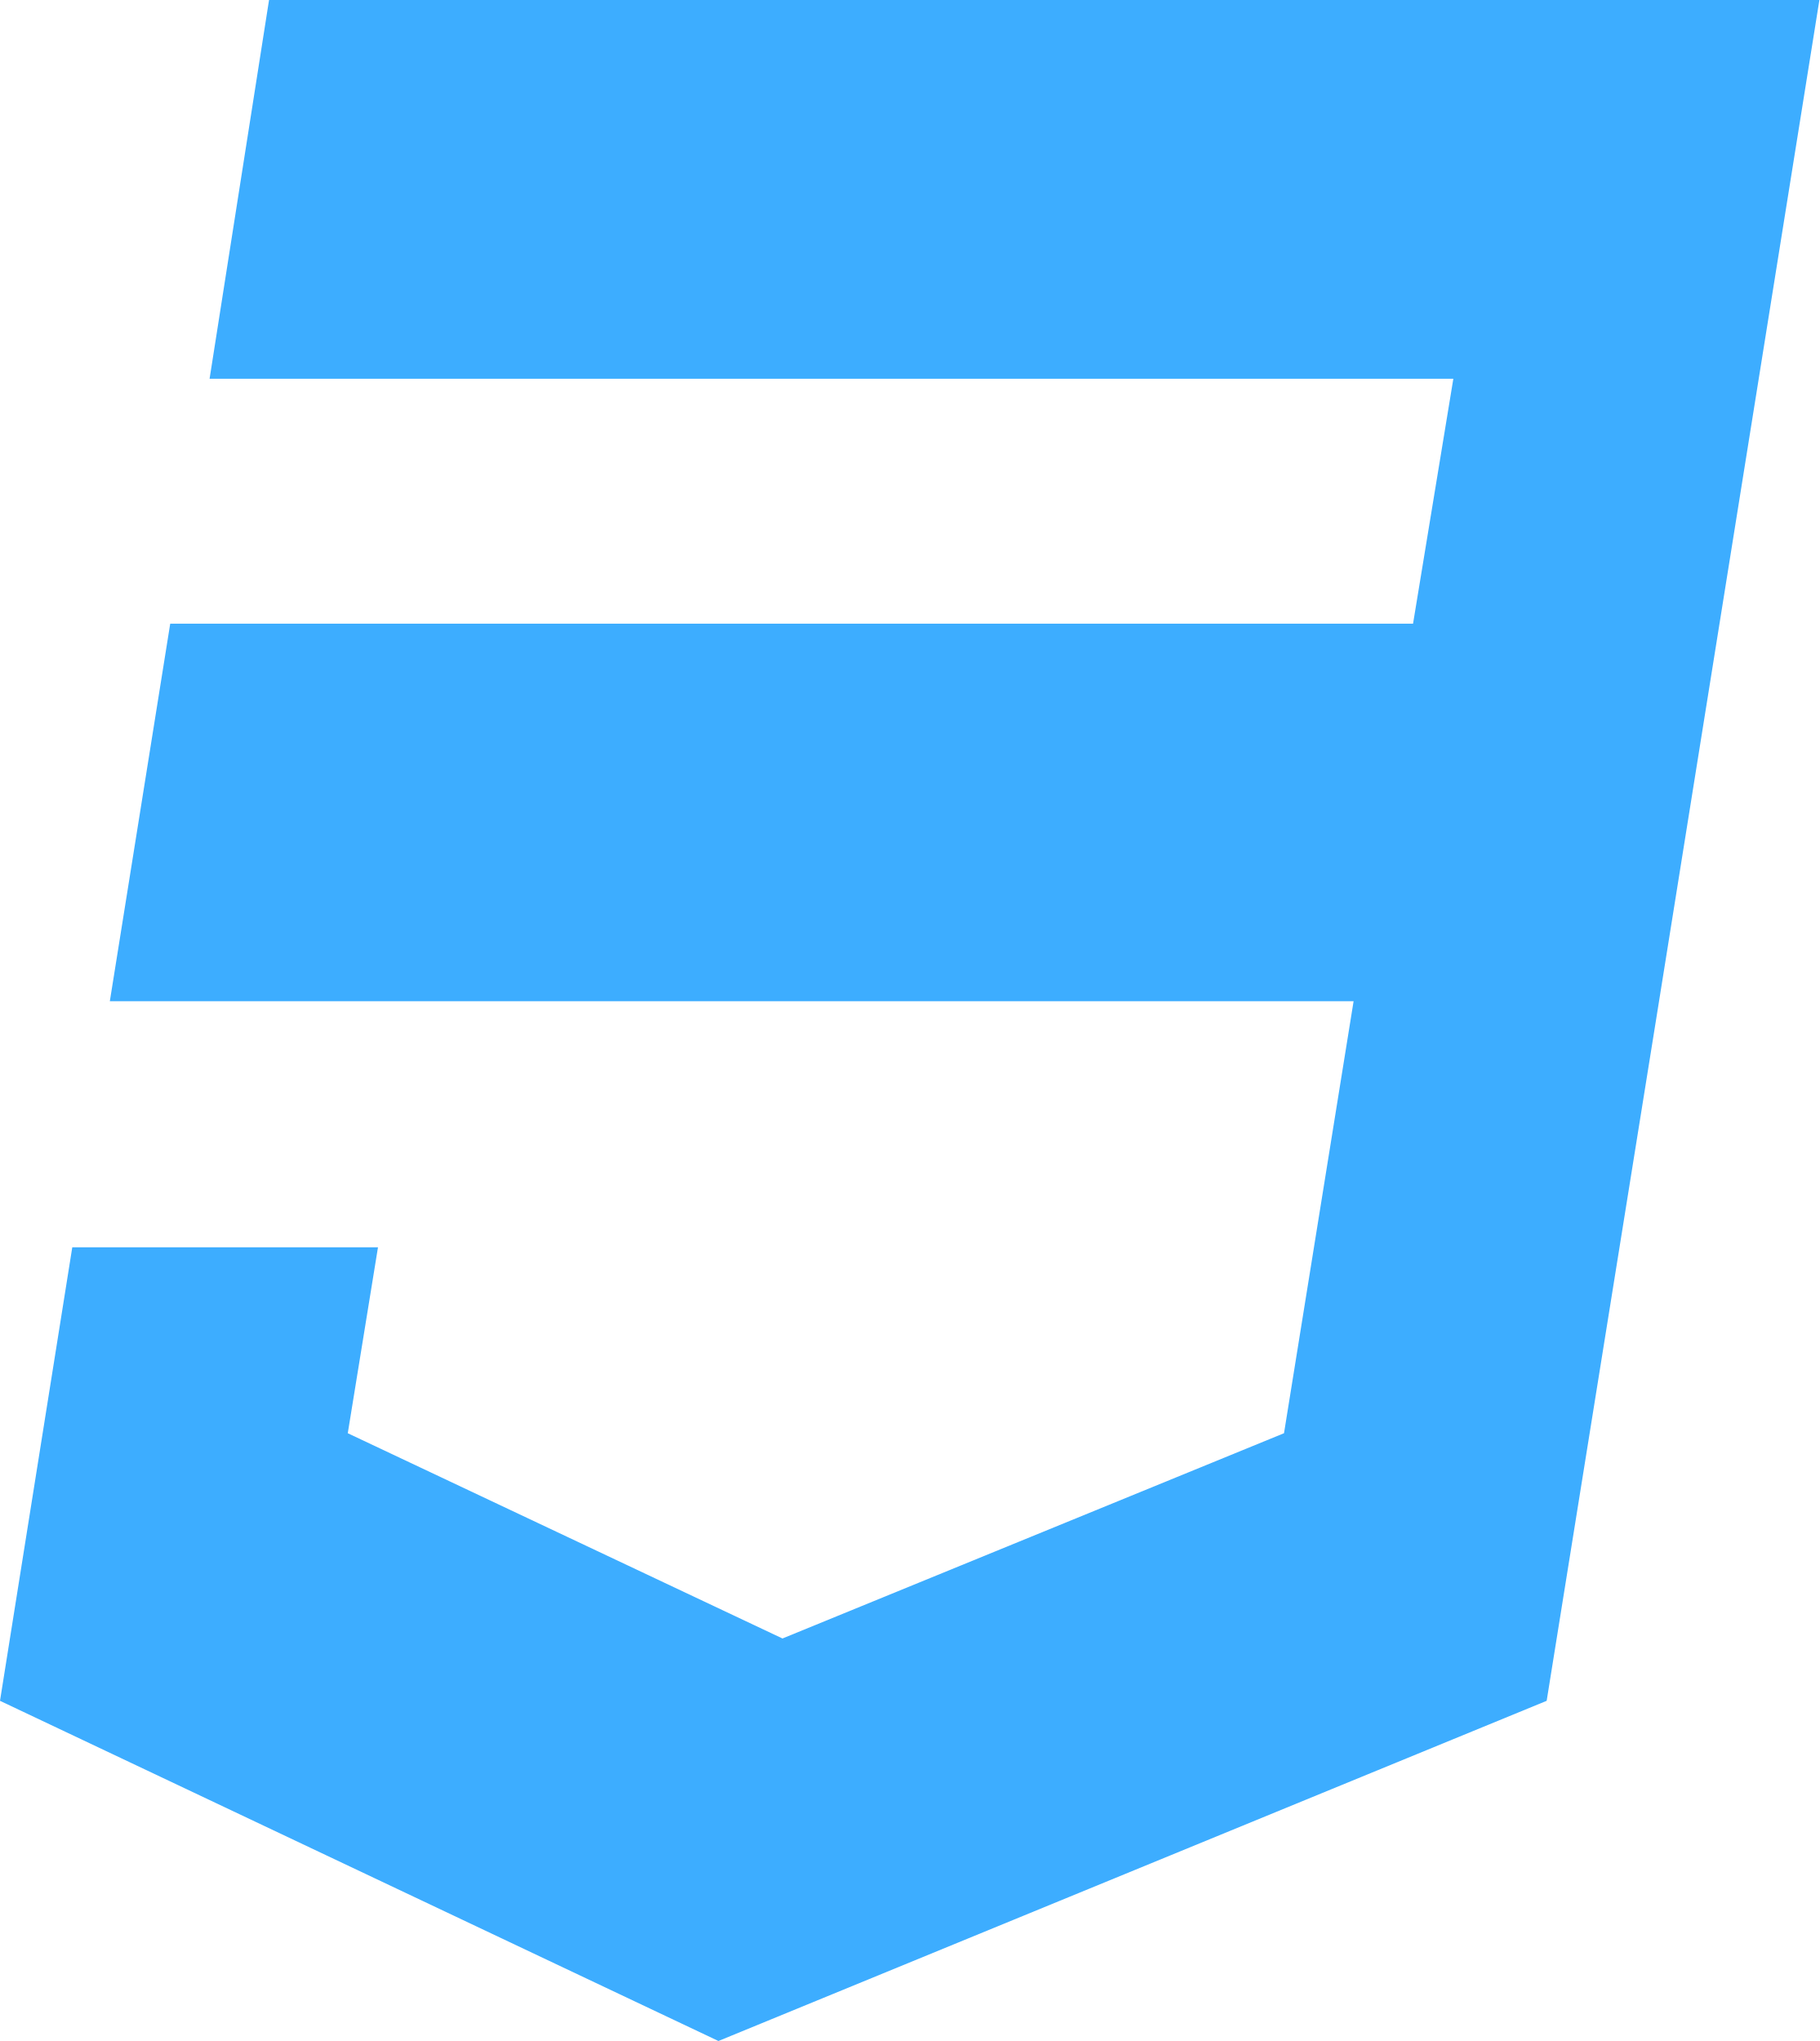
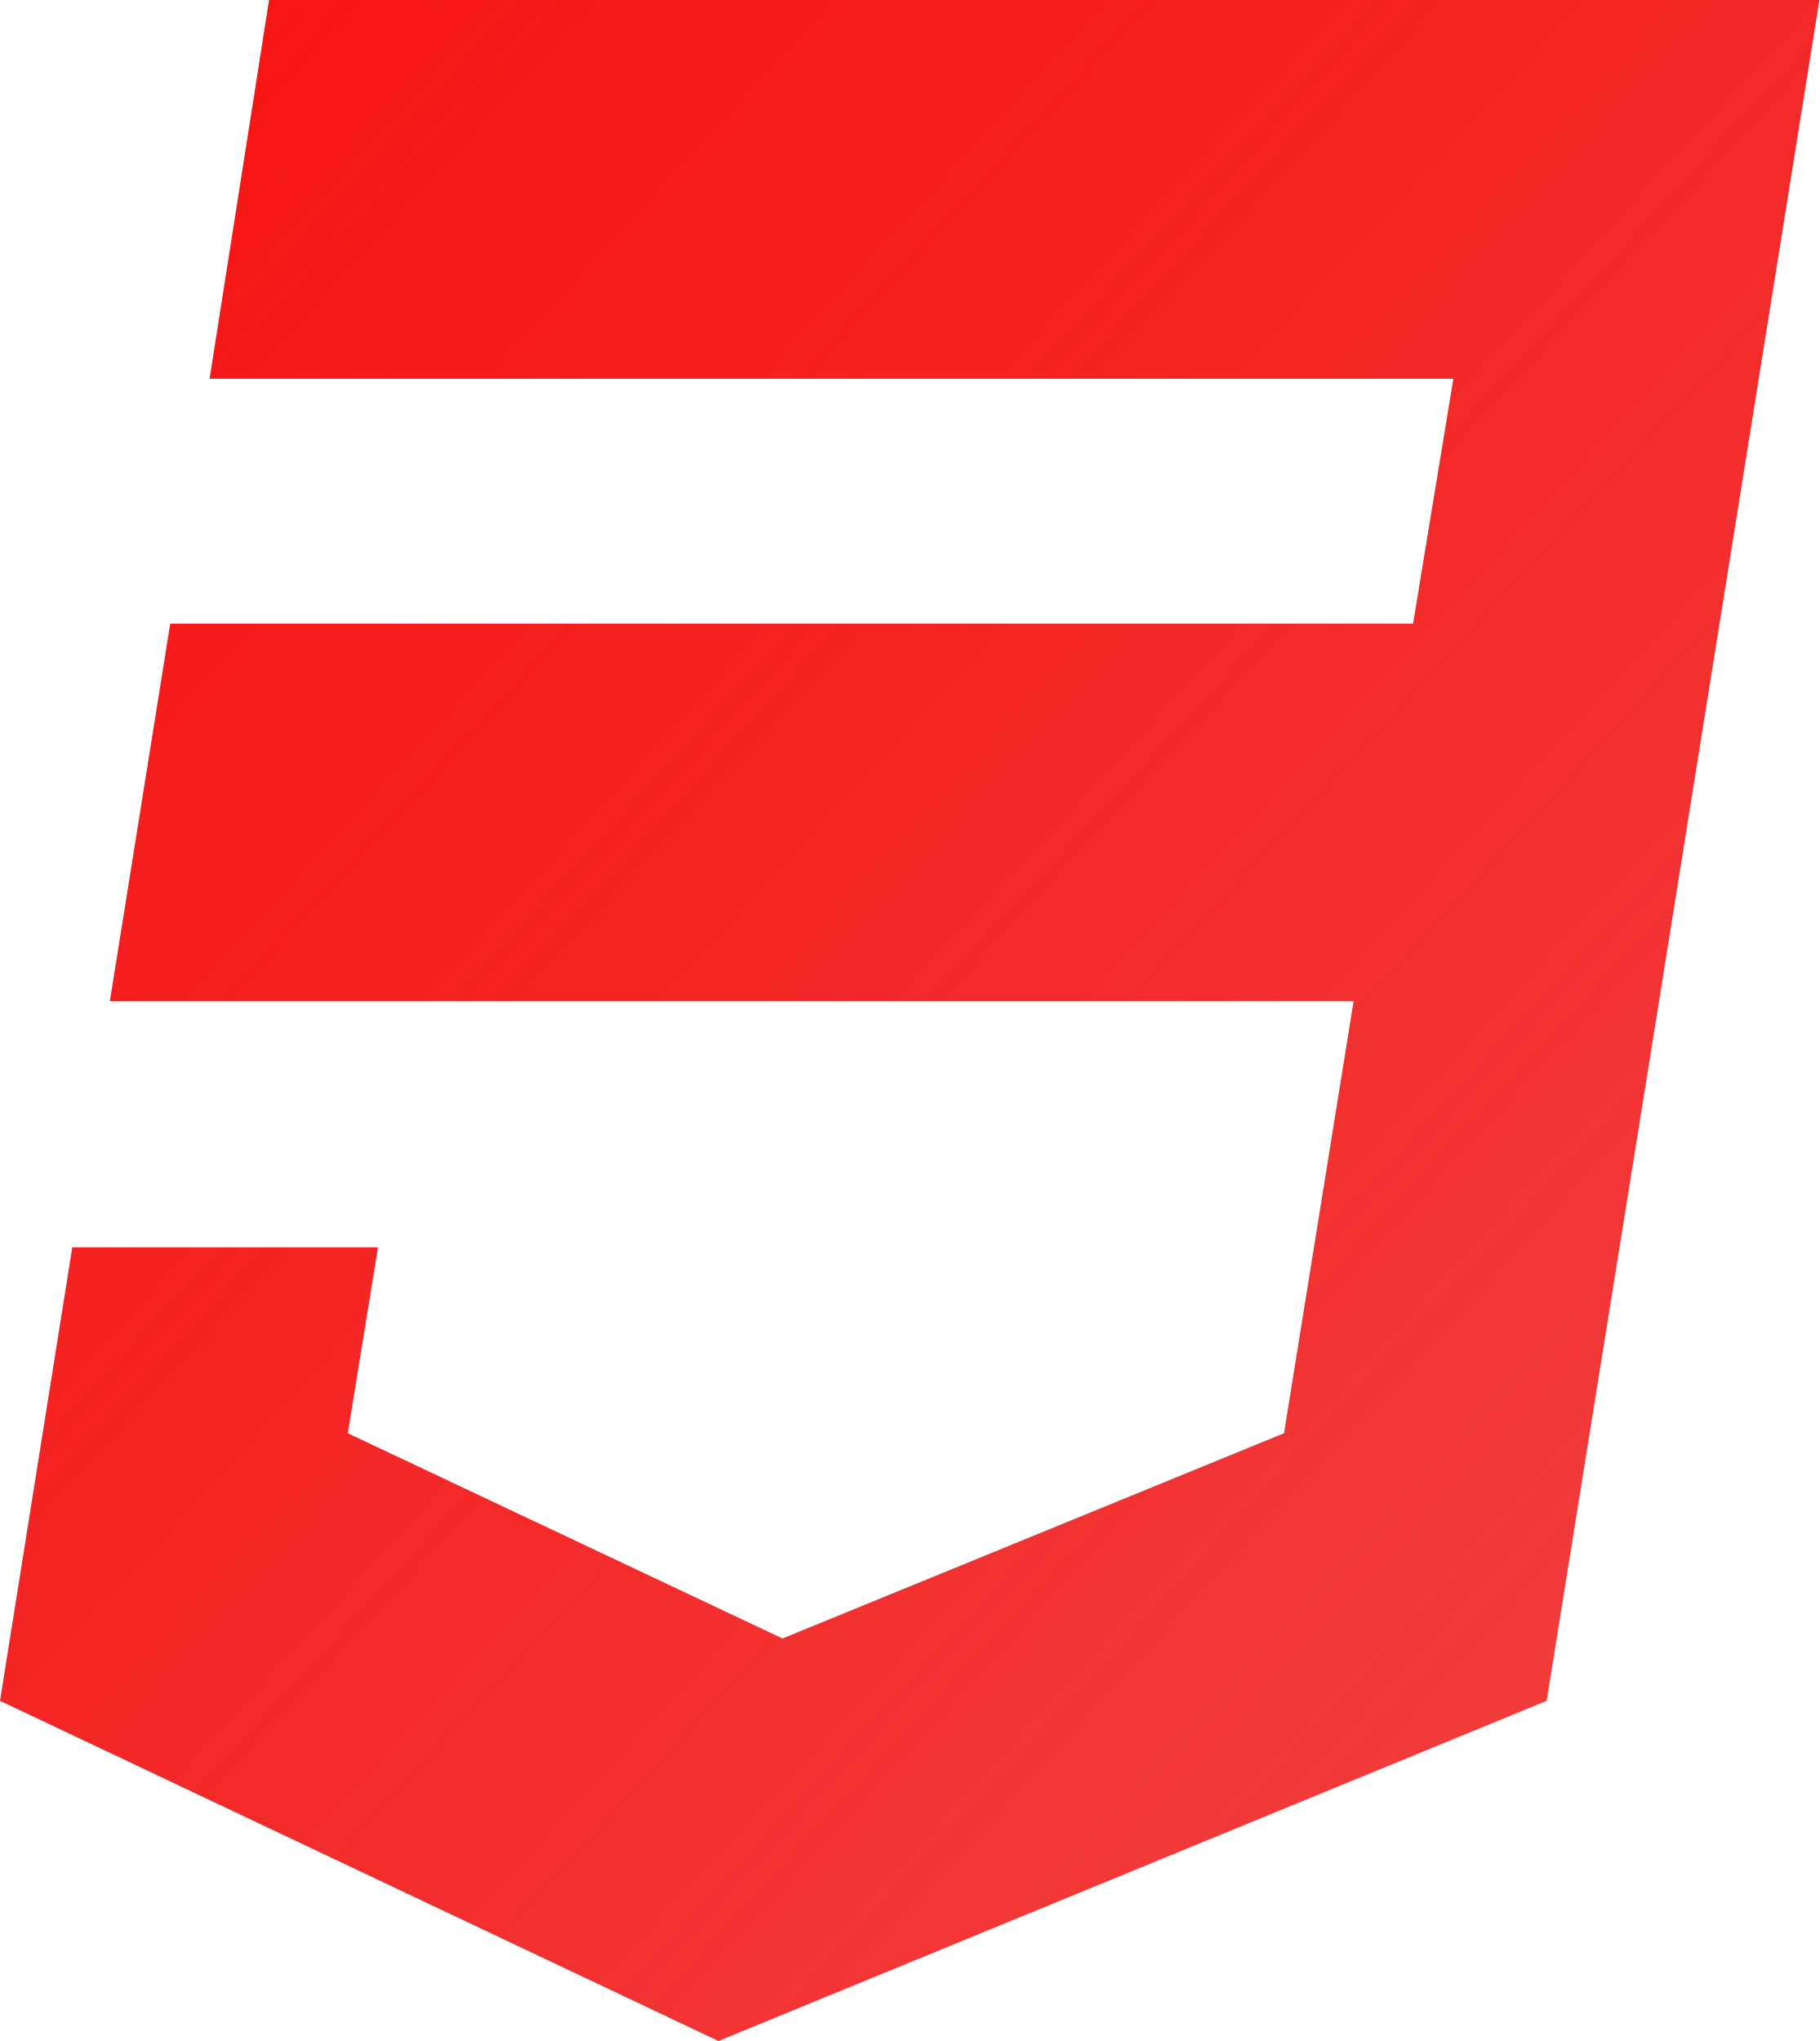
<svg xmlns="http://www.w3.org/2000/svg" width="41" height="46" viewBox="0 0 41 46" fill="none">
-   <path d="M6.063 0L4.723 8.536H32.751L31.843 14.056H3.836L2.475 22.566H30.503L28.935 32.302L17.633 36.928L7.837 32.302L8.518 28.111H1.629L0 38.333L16.19 46L34.854 38.333L37.329 22.923L37.824 19.831L41 0H6.063Z" fill="#0D99FF" fill-opacity="0.8" />
+   <path d="M6.063 0L4.723 8.536H32.751L31.843 14.056H3.836L2.475 22.566H30.503L28.935 32.302L17.633 36.928L7.837 32.302L8.518 28.111H1.629L0 38.333L16.19 46L34.854 38.333L37.329 22.923L37.824 19.831L41 0H6.063Z" fill="url(#paint0_linear_207_484)" />
+   <defs>
+     <linearGradient id="paint0_linear_207_484" x1="3.389" y1="3.372" x2="36.967" y2="34.435" gradientUnits="userSpaceOnUse">
+       <stop stop-color="#F71515" />
+       <stop offset="1" stop-color="#EE0000" stop-opacity="0.77" />
+     </linearGradient>
+   </defs>
</svg>
